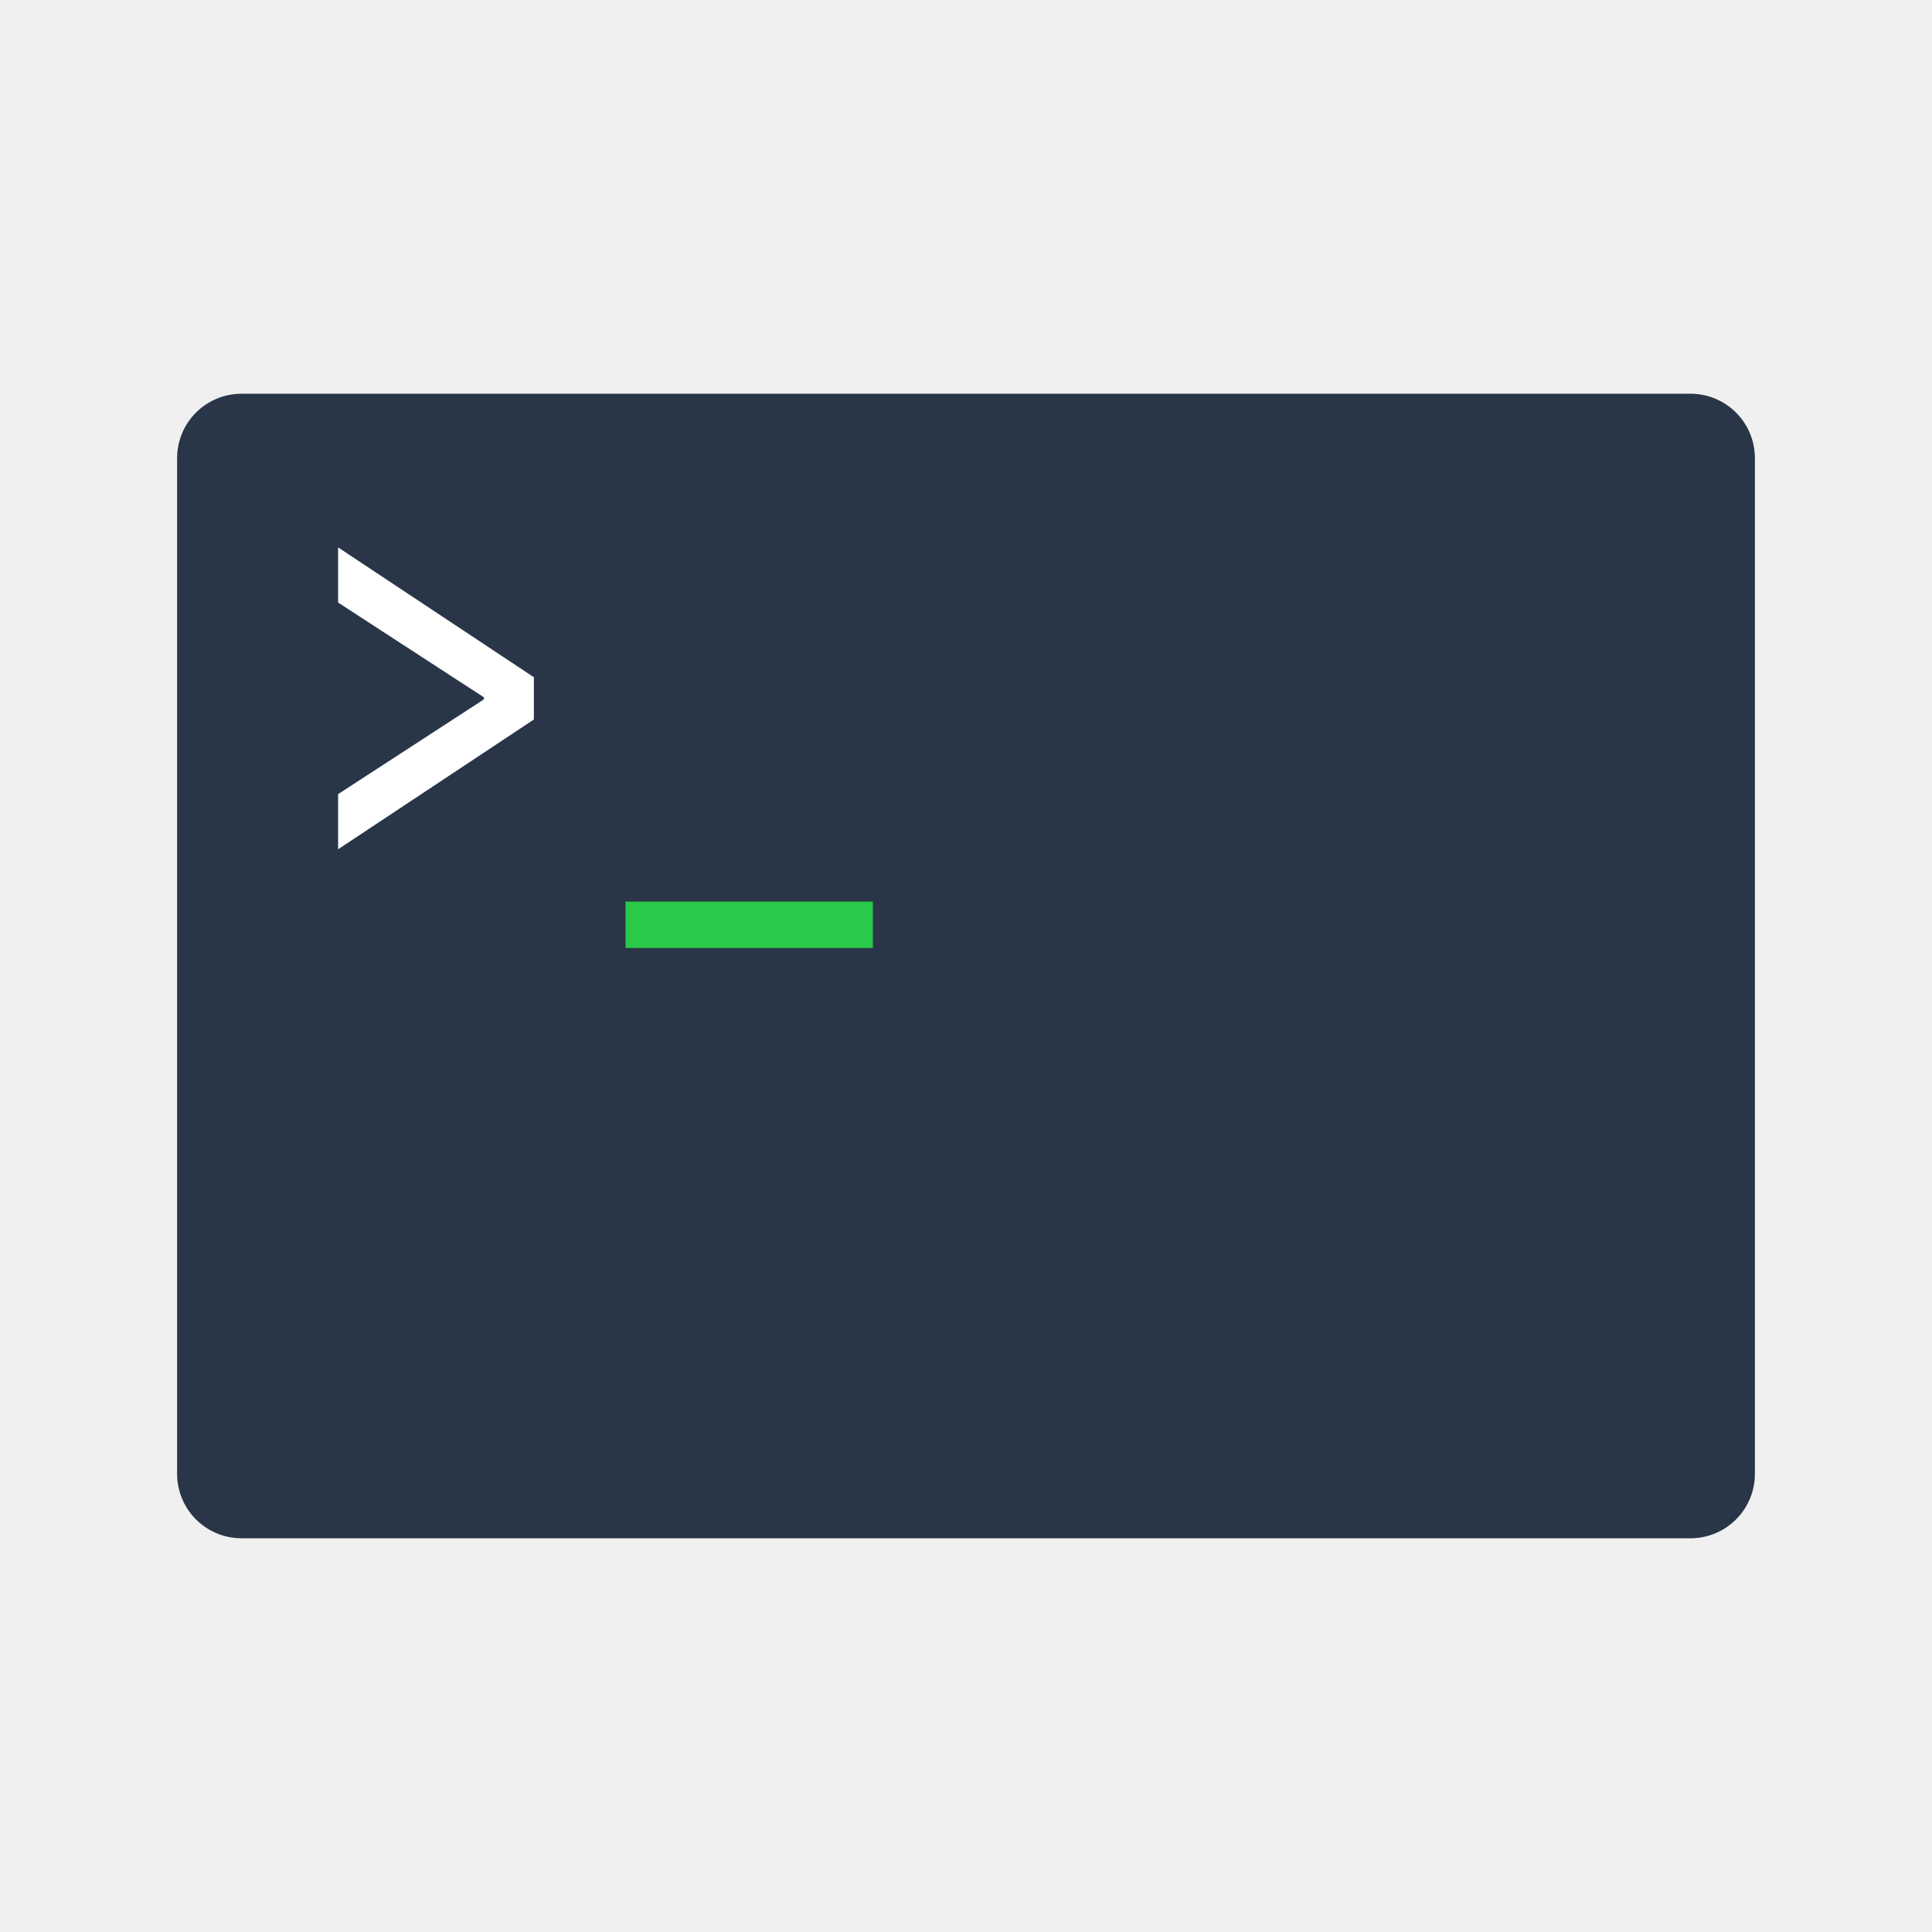
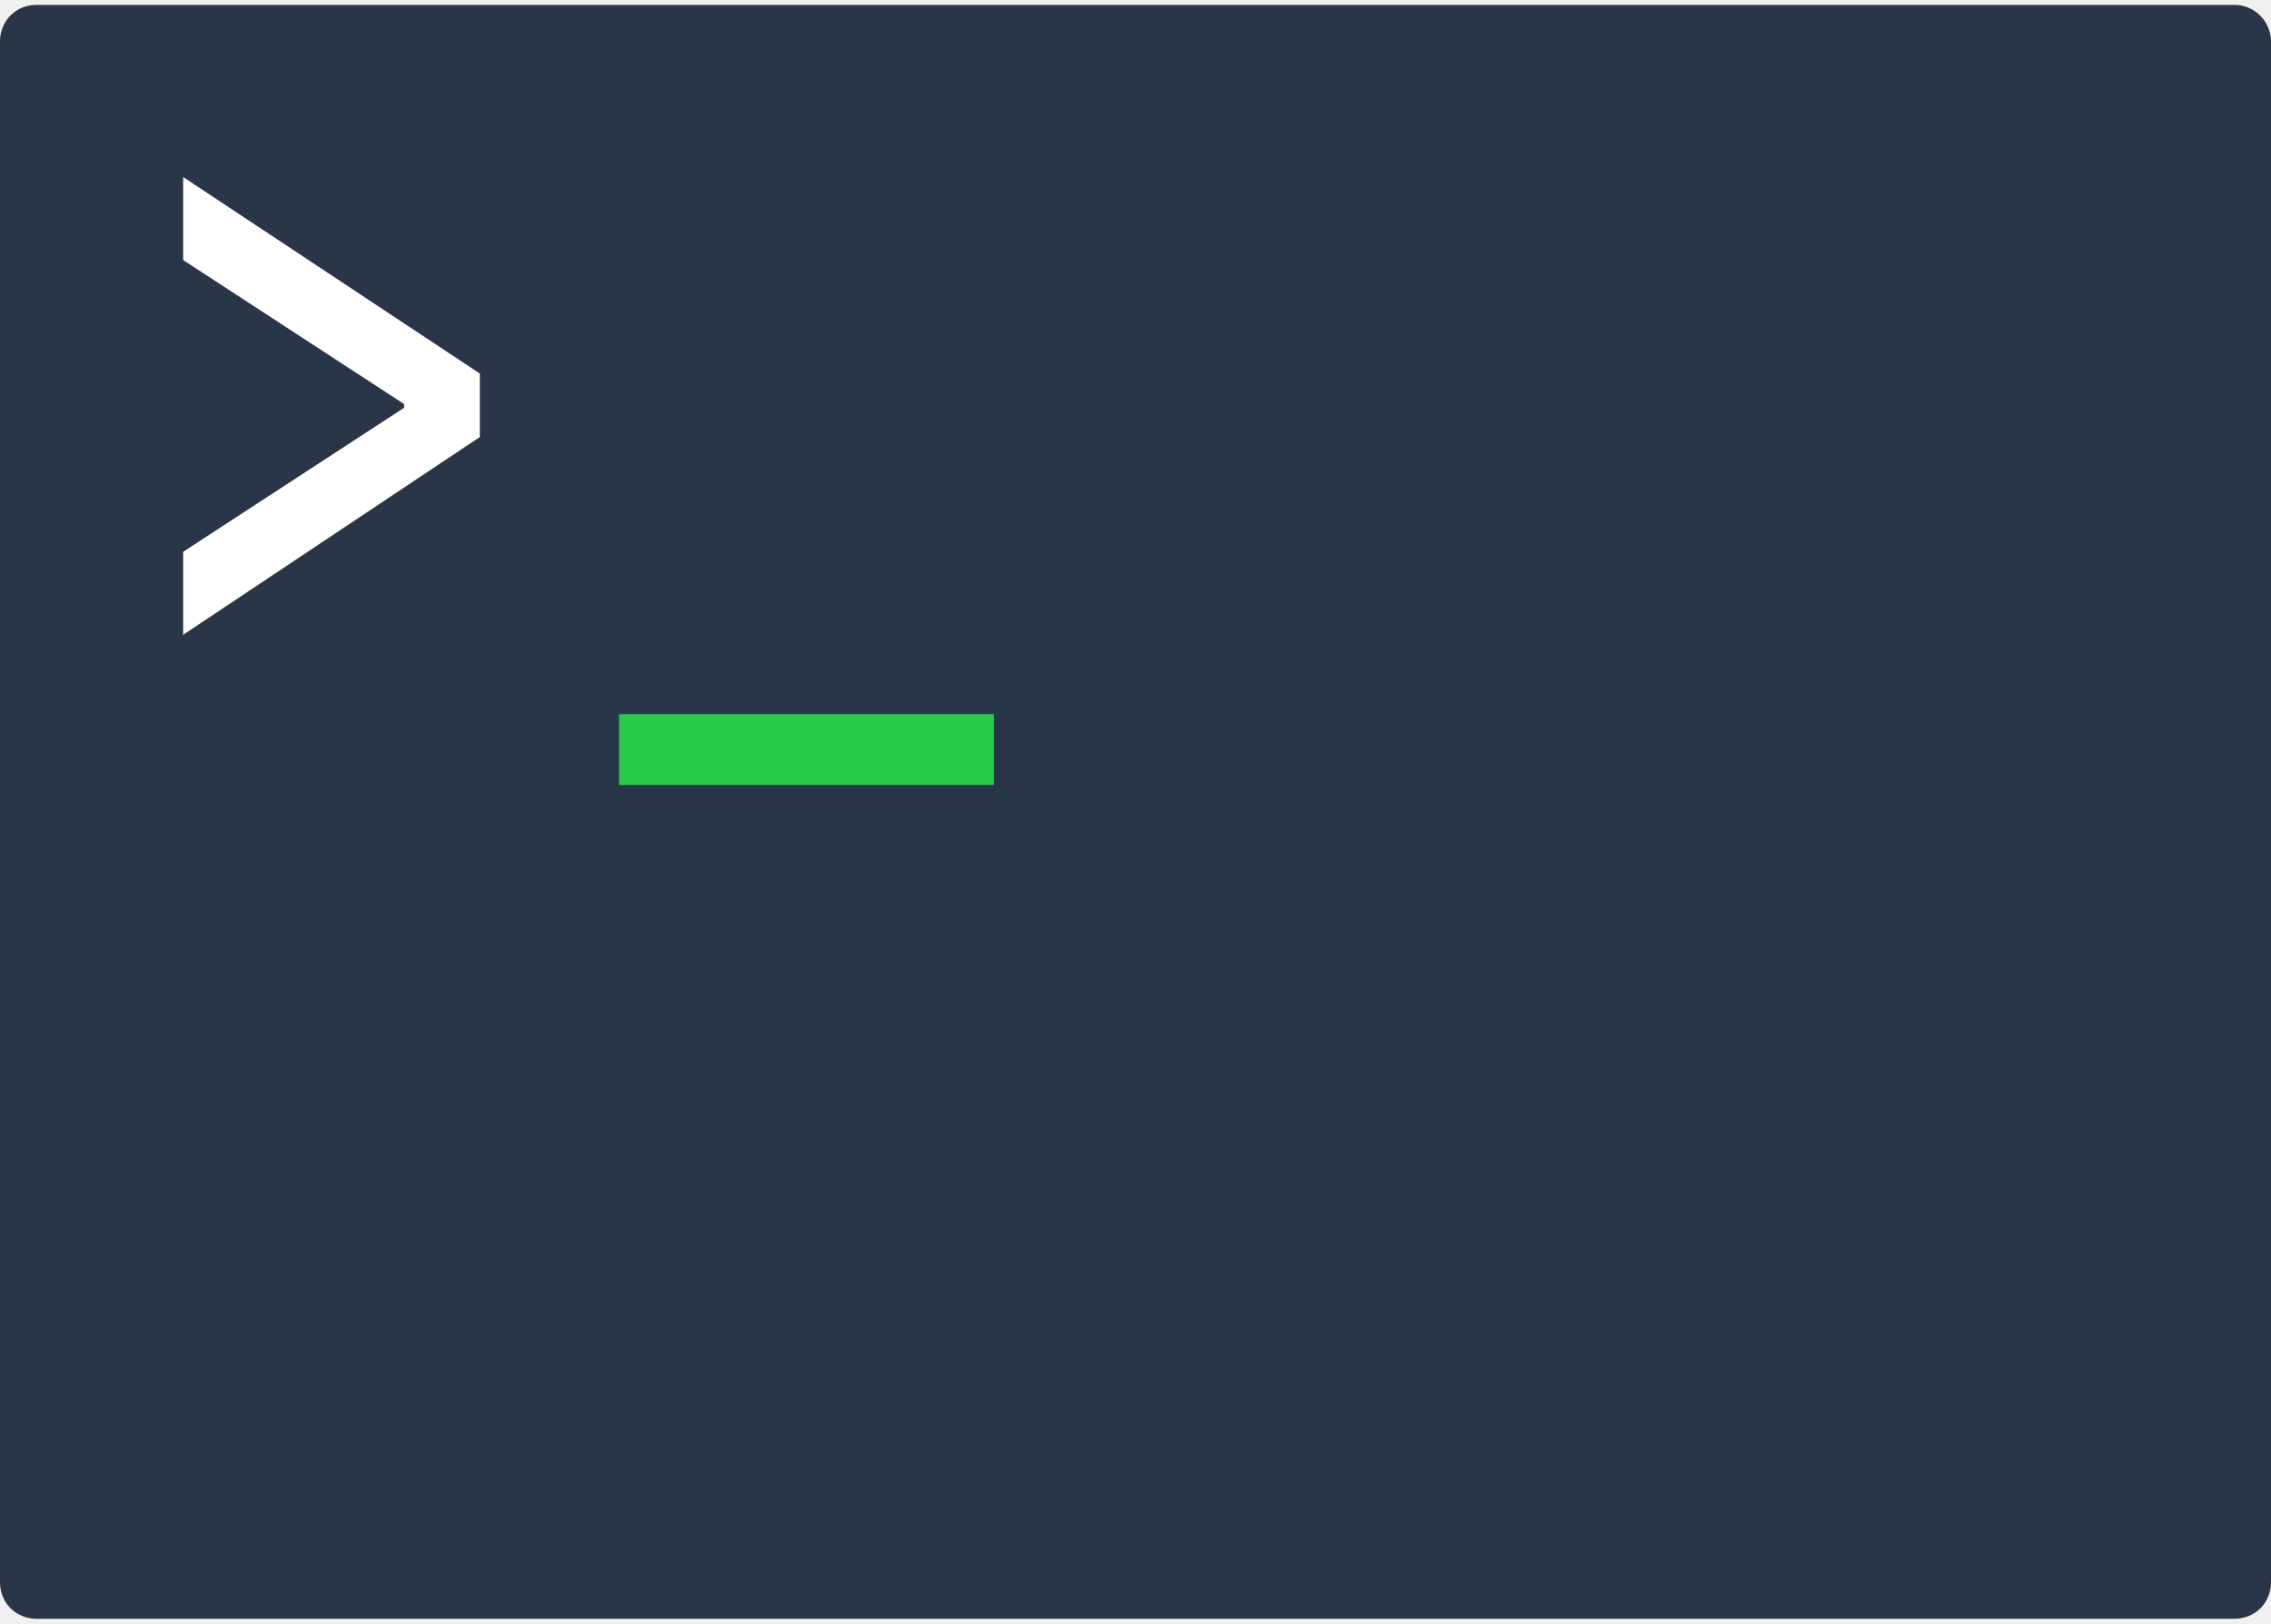
- <svg xmlns="http://www.w3.org/2000/svg" id="Layer_1" data-name="Layer 1" viewBox="0 0 240 240">
-   <defs>
-     <style>
-       .cls-1 {
-         fill: #293648;
-         stroke: #293648;
-         stroke-linecap: round;
-         stroke-linejoin: round;
-         stroke-width: 16px;
-       }
- 
-       .cls-2 {
-         fill: #fff;
-       }
- 
-       .cls-3 {
-         fill: #2ACA4B;
-       }
-     </style>
-   </defs>
-   <rect class="cls-1" x="30" y="56.91" width="180" height="126.18" />
-   <path class="cls-2" d="M42,98.65,60.11,86.88v-.26L42,74.85V68L66.32,84.13v5.25L42,105.5Z" />
-   <path class="cls-3" d="M77.71,112h30.72v5.76H77.71Z" />
+ <svg xmlns="http://www.w3.org/2000/svg" version="1.1" id="Layer_1" x="0px" y="0px" viewBox="0 0 186 133" style="enable-background:new 0 0 186 133;" xml:space="preserve">
+   <style type="text/css">
+ 	.st0{fill:#293648;}
+ 	.st1{fill:#FFFFFF;}
+ 	.st2{fill:#2ACA4B;}
+ </style>
+   <path class="st0" d="M183,0.4H3c-1.7,0-3,1.3-3,3v126.2c0,1.7,1.3,3,3,3h180c1.7,0,3-1.3,3-3V3.4C186,1.8,184.7,0.4,183,0.4z" />
+   <path class="st1" d="M15,45.2l18.1-11.8v-0.3L15,21.3v-6.8l24.3,16.1v5.2L15,52V45.2z" />
+   <path class="st2" d="M50.7,58.5h30.7v5.8H50.7V58.5z" />
</svg>
